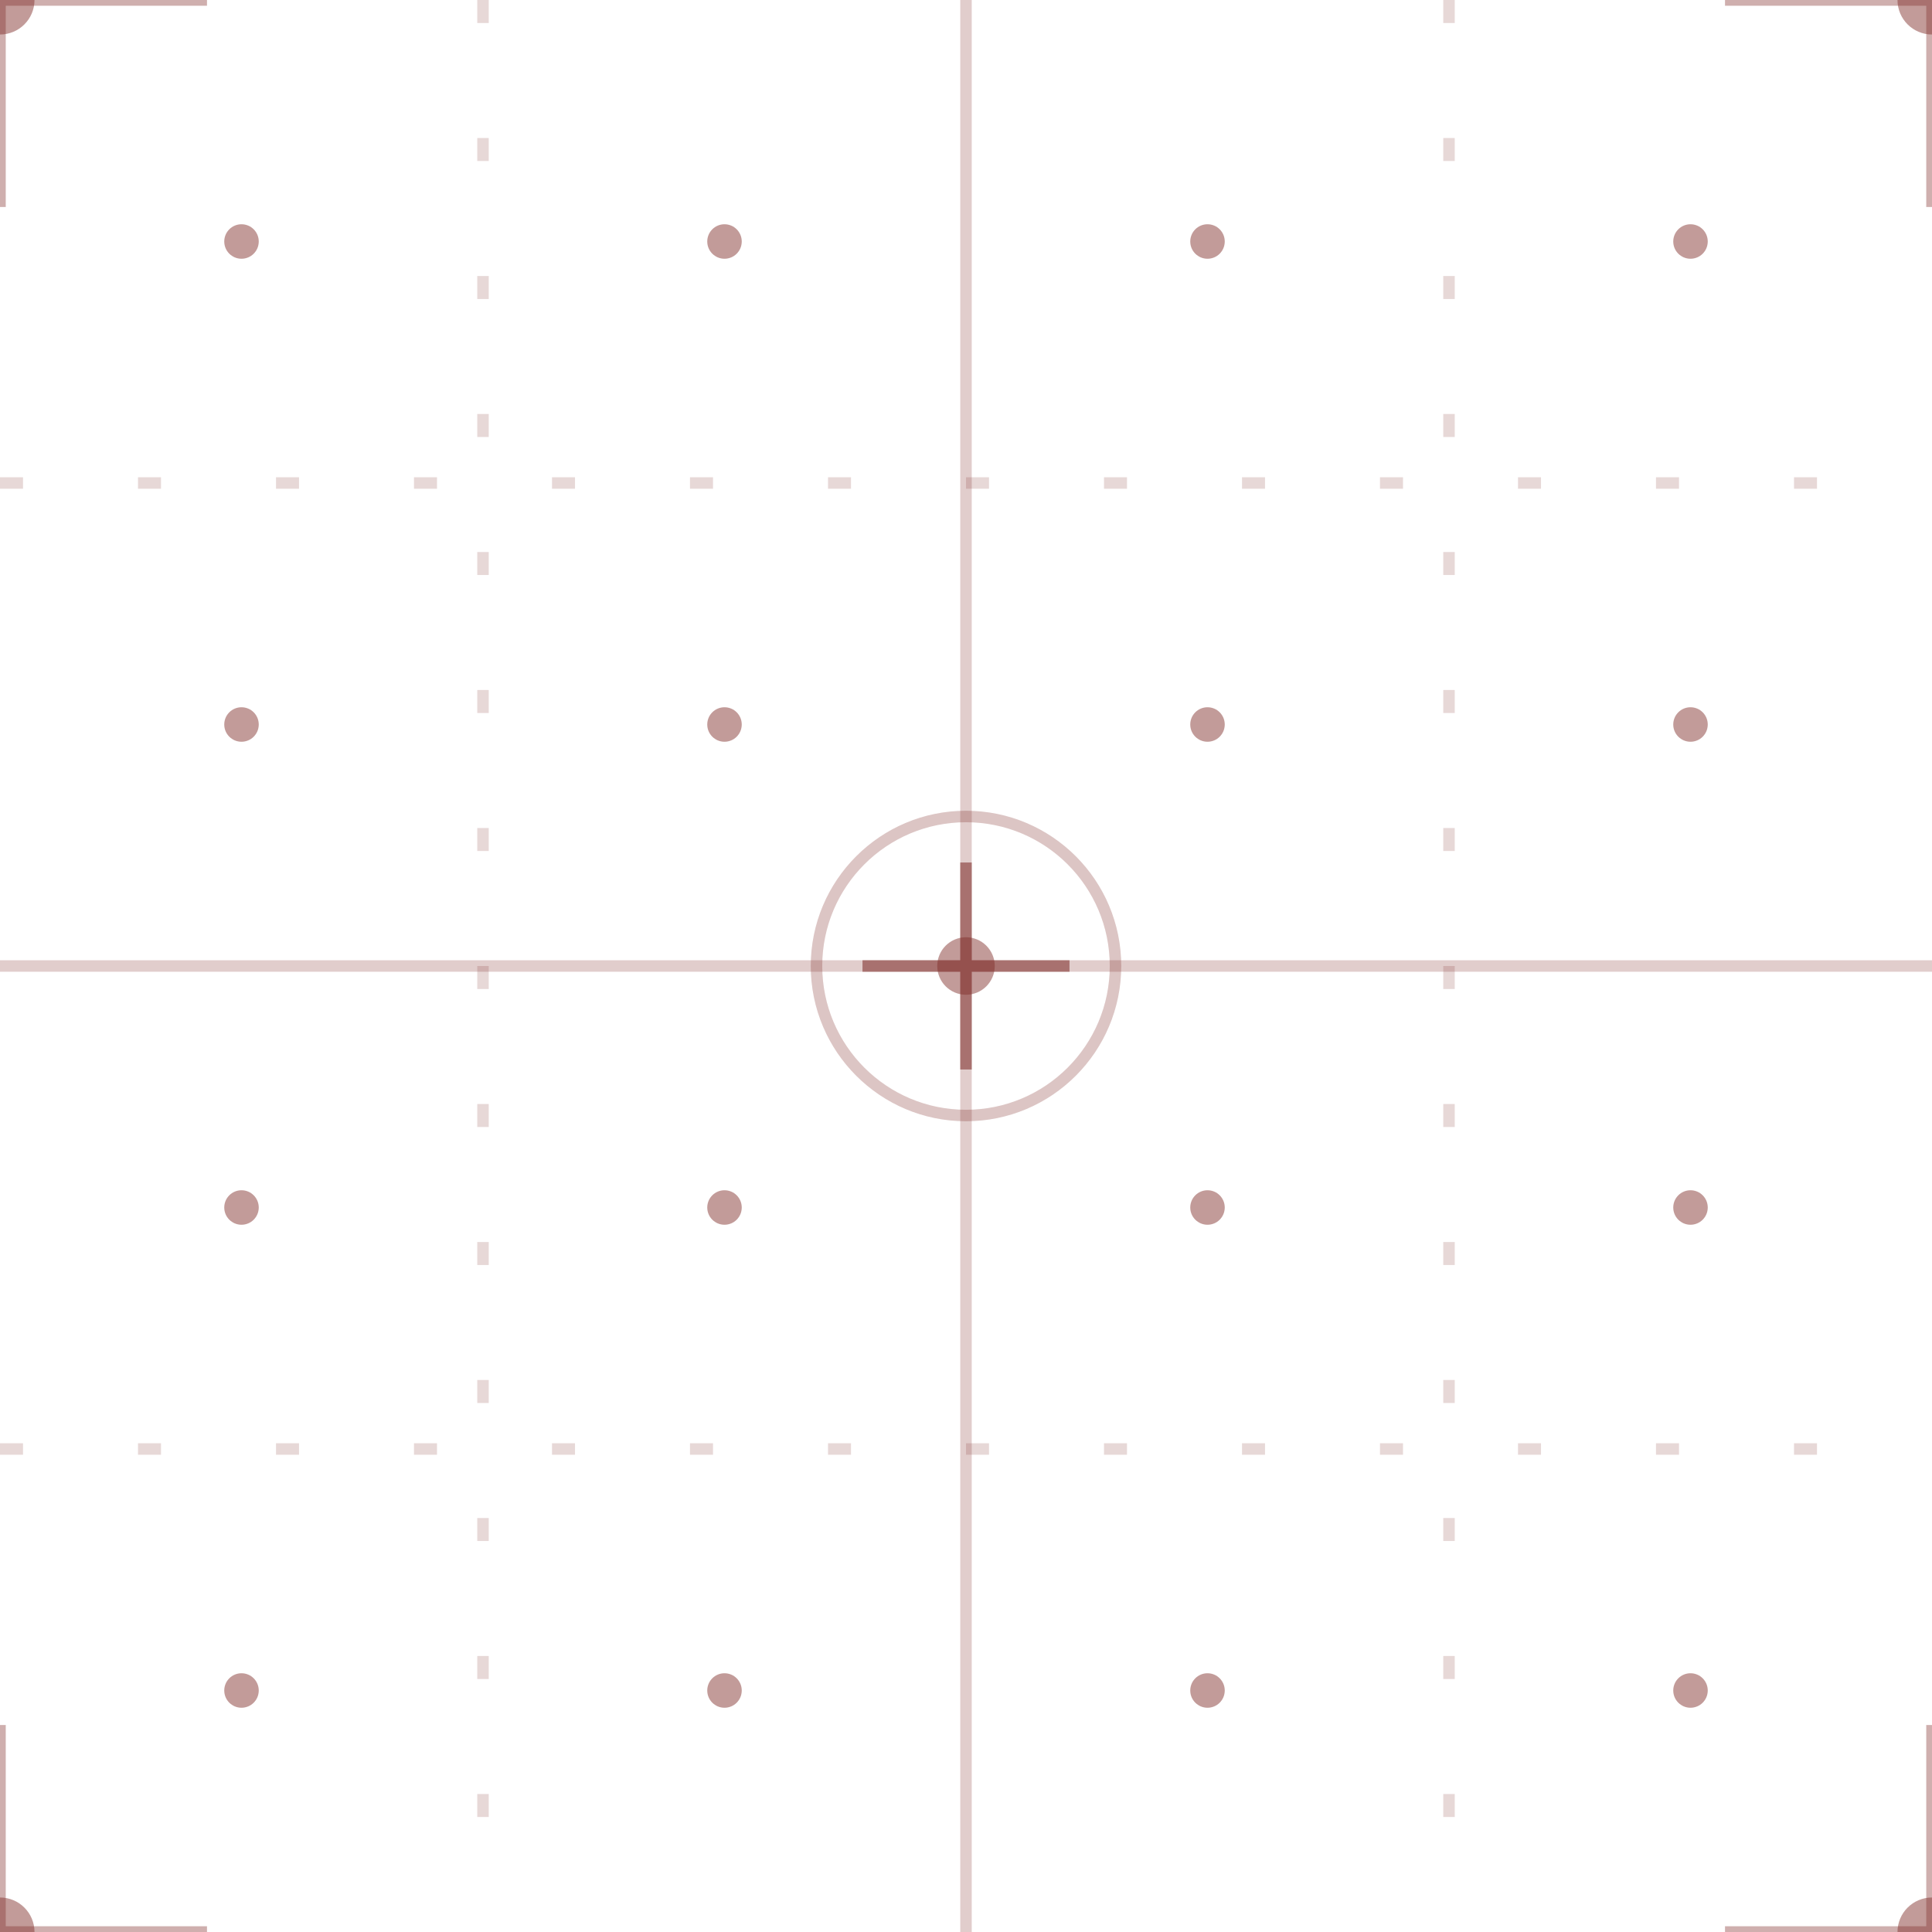
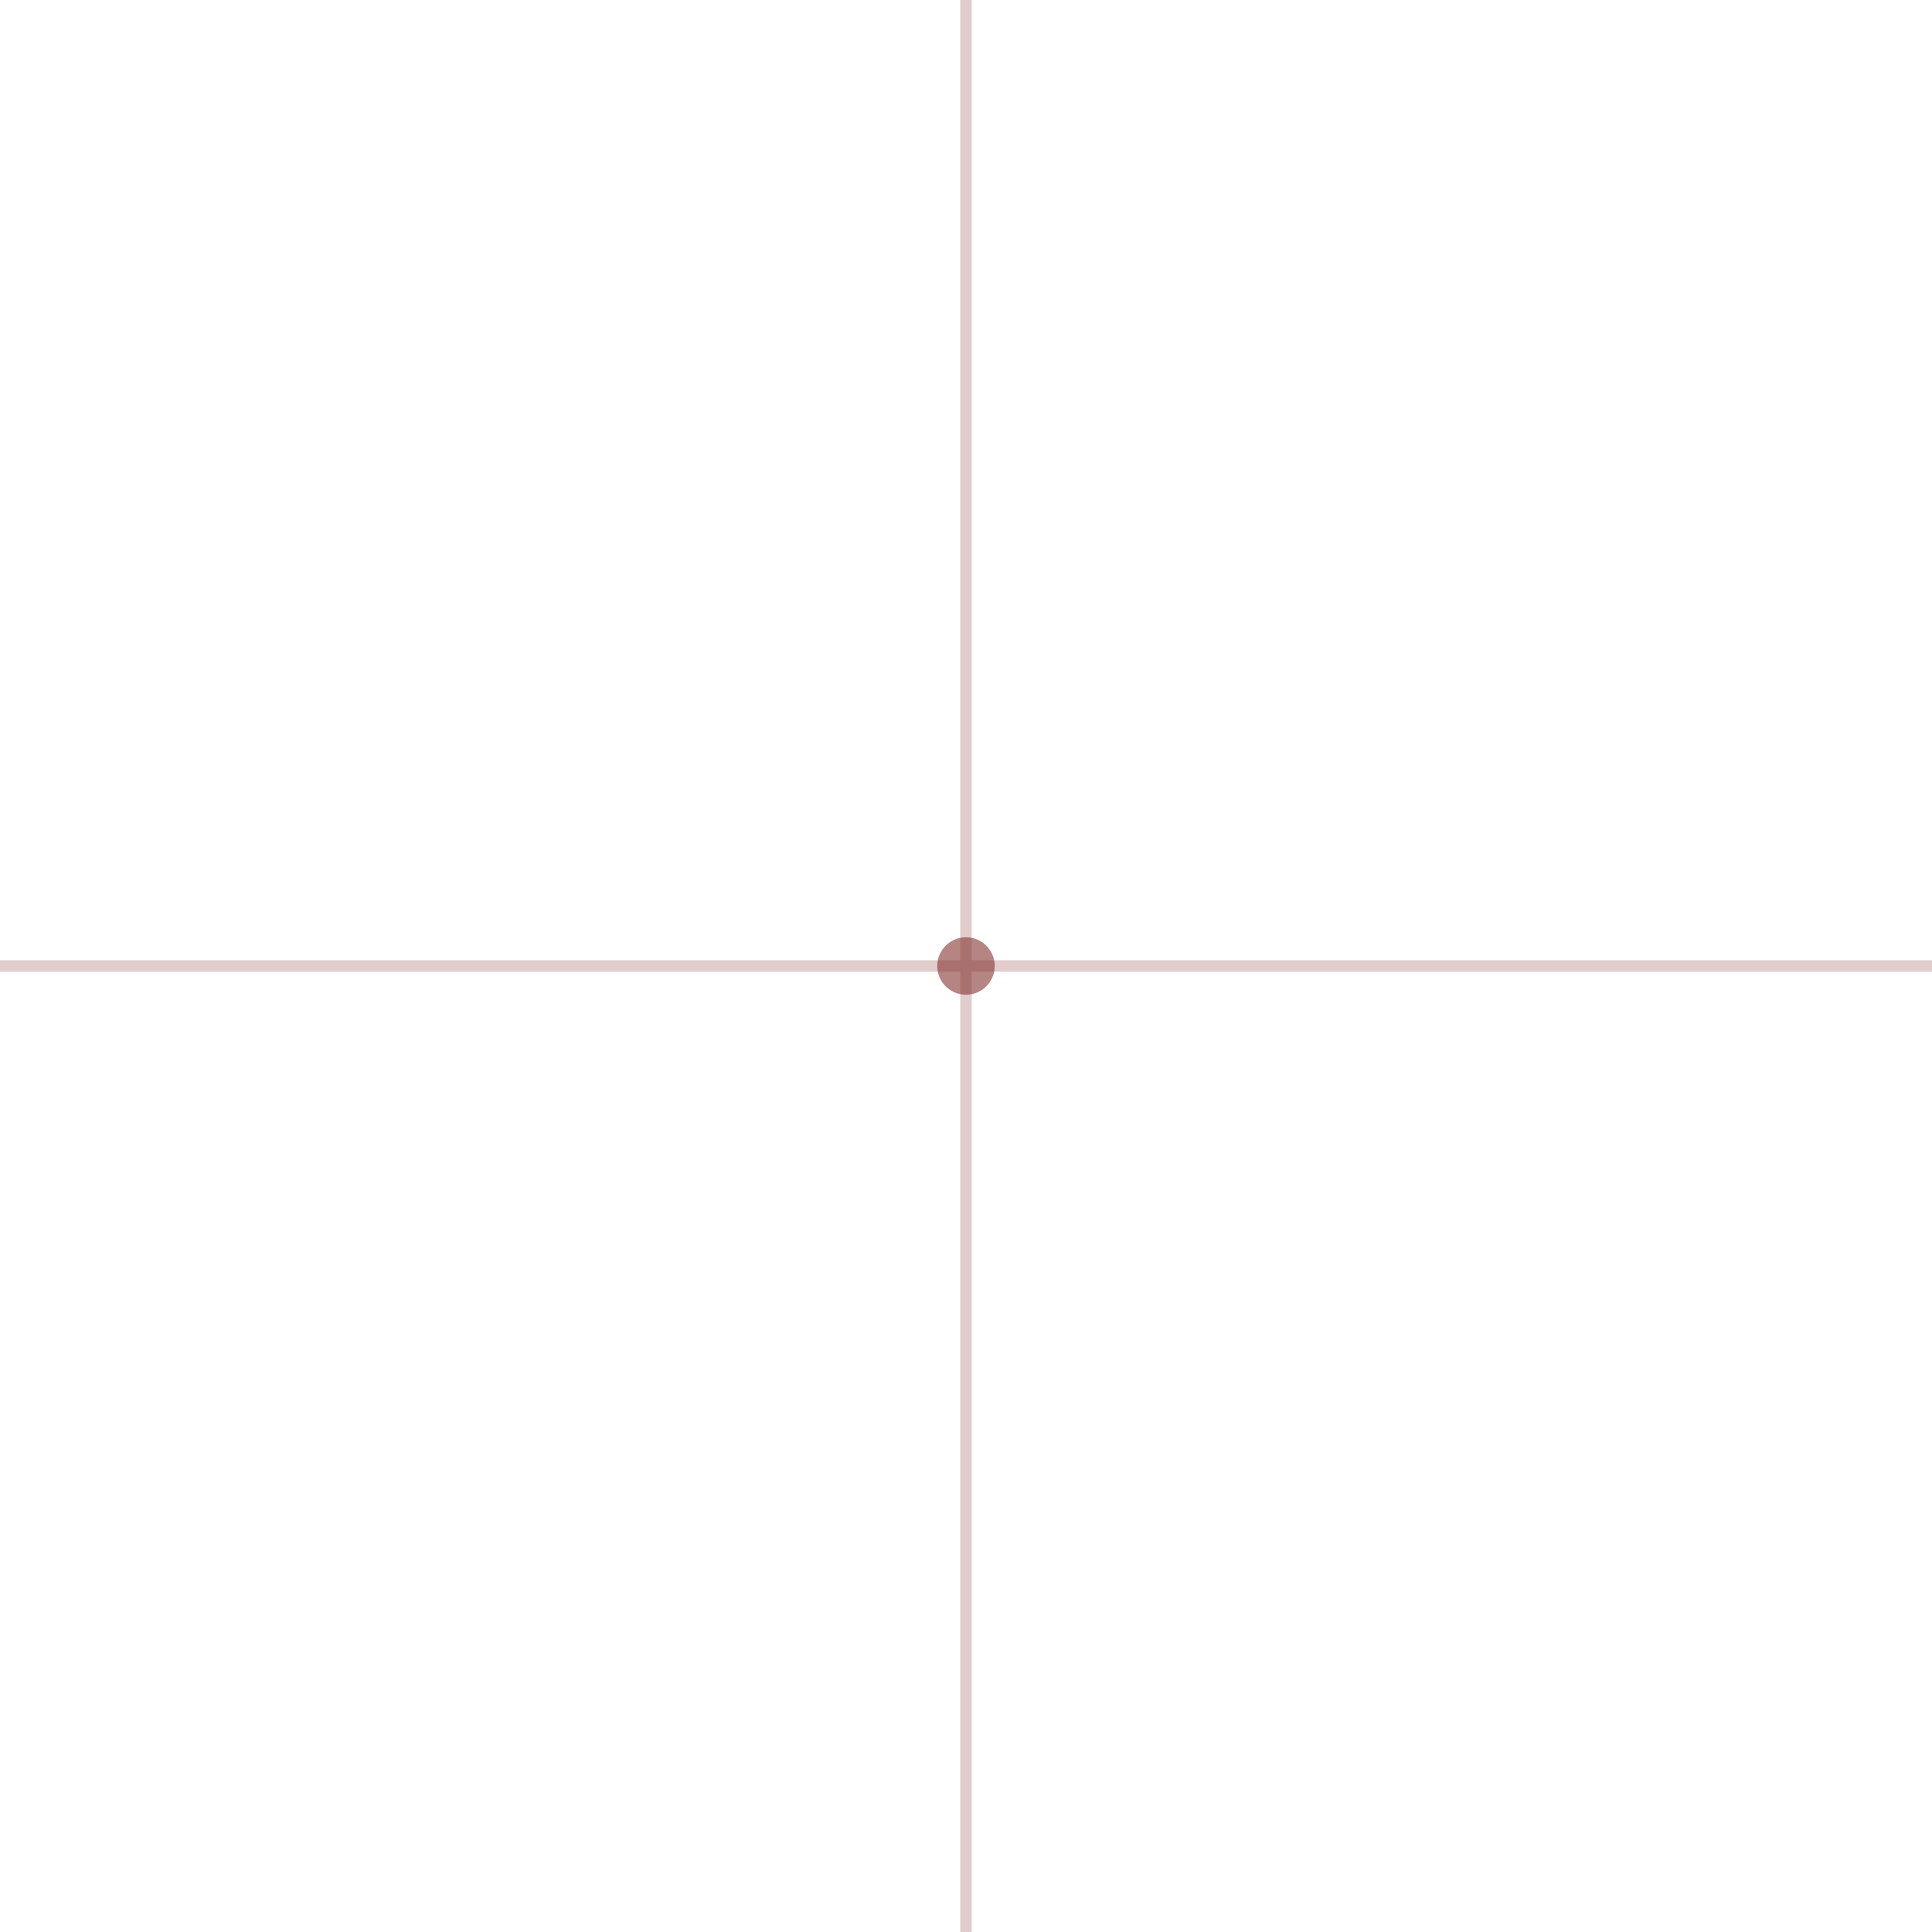
<svg xmlns="http://www.w3.org/2000/svg" width="168" height="168" viewBox="0 0 168 168">
-   <g fill="none" stroke="#802e2b" stroke-width="1">
-     <path d="M84 0v168M0 84h168" opacity=".24" />
-     <path d="M42 0v168M126 0v168M0 42h168M0 126h168" stroke-dasharray="2 10" opacity=".19" />
-     <path d="M0 18V0h18M150 0h18v18M168 150v18h-18M18 168H0v-18" opacity=".38" />
-     <path d="M75 84h18M84 75v18" opacity=".58" />
-     <circle cx="84" cy="84" r="13" opacity=".28" />
-   </g>
-   <g fill="#802e2b" fill-opacity=".48">
-     <circle cx="21" cy="21" r="1.5" />
-     <circle cx="63" cy="21" r="1.5" />
-     <circle cx="105" cy="21" r="1.5" />
-     <circle cx="147" cy="21" r="1.5" />
-     <circle cx="21" cy="63" r="1.5" />
-     <circle cx="63" cy="63" r="1.5" />
-     <circle cx="105" cy="63" r="1.5" />
-     <circle cx="147" cy="63" r="1.5" />
-     <circle cx="21" cy="105" r="1.5" />
-     <circle cx="63" cy="105" r="1.5" />
-     <circle cx="105" cy="105" r="1.5" />
-     <circle cx="147" cy="105" r="1.5" />
-     <circle cx="21" cy="147" r="1.5" />
-     <circle cx="63" cy="147" r="1.5" />
-     <circle cx="105" cy="147" r="1.5" />
-     <circle cx="147" cy="147" r="1.5" />
-     <circle cx="0" cy="0" r="3" />
-     <circle cx="168" cy="0" r="3" />
-     <circle cx="0" cy="168" r="3" />
-     <circle cx="168" cy="168" r="3" />
-     <circle cx="84" cy="84" r="2.5" />
-   </g>
+   <path d="M84 0v168M0 84h168" fill="none" stroke="#802e2b" stroke-width="1" opacity=".24" />
+   <circle cx="84" cy="84" r="2.5" fill="#802e2b" fill-opacity=".58" />
</svg>
